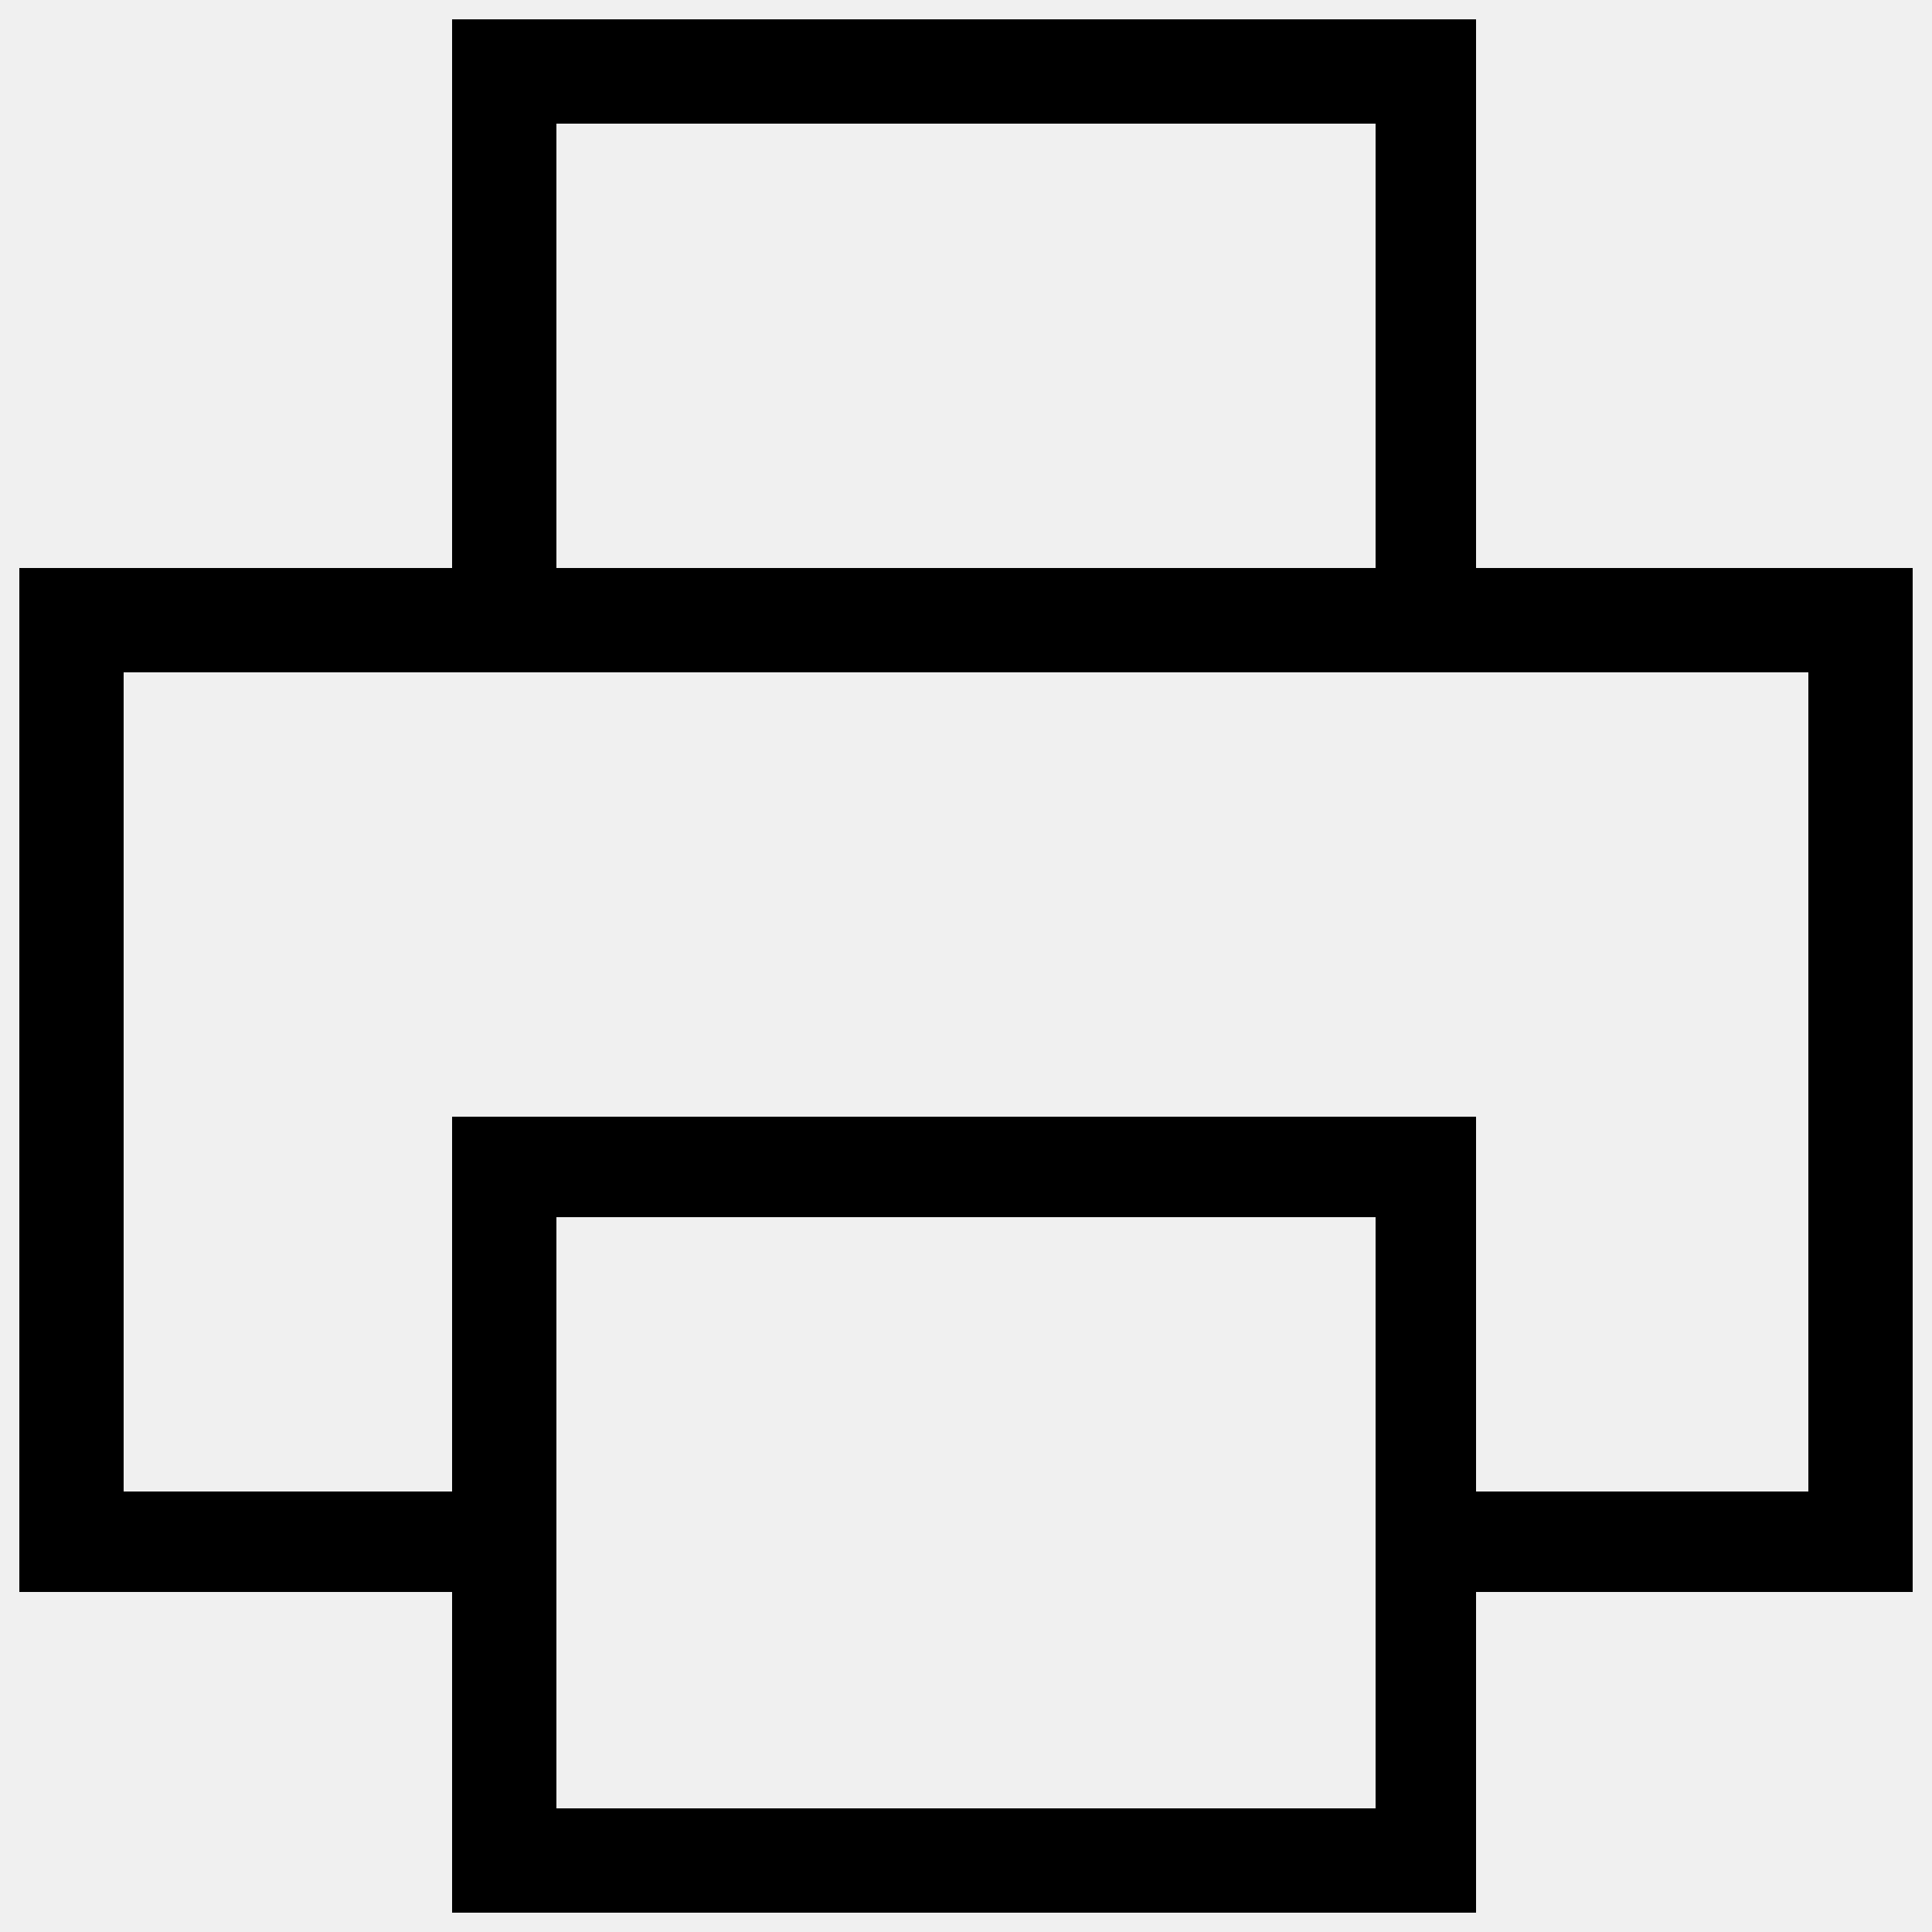
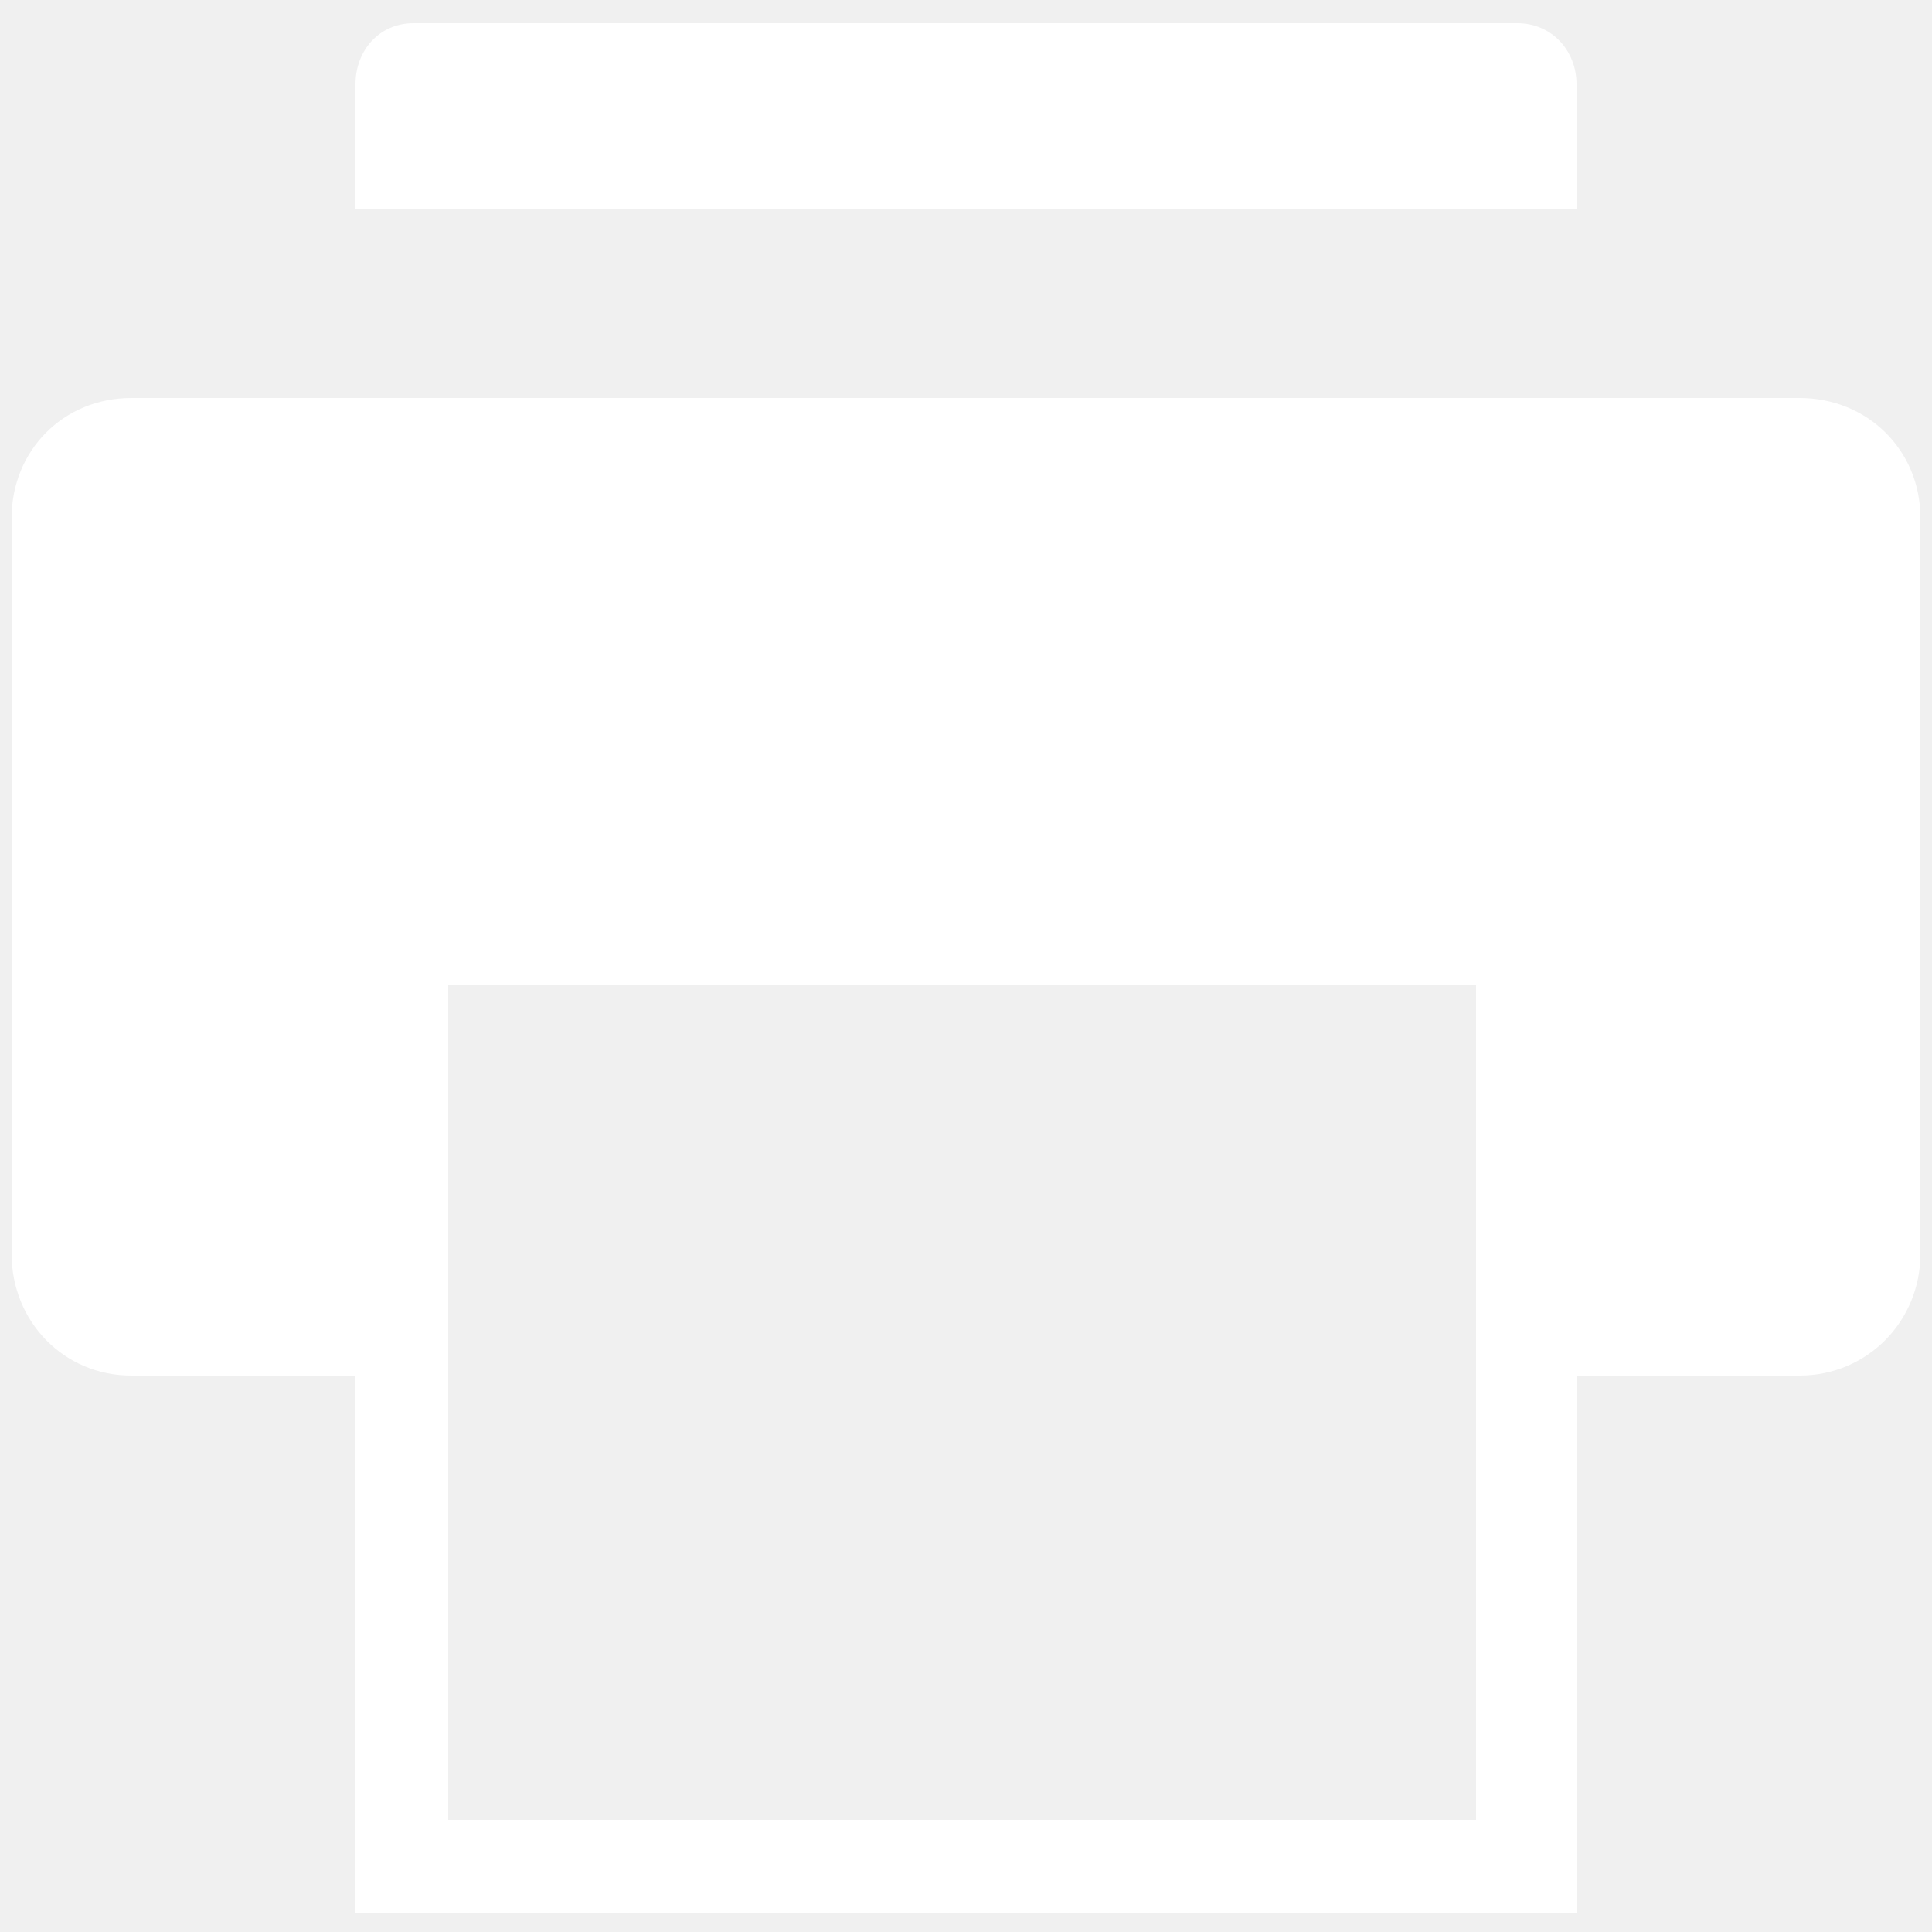
<svg xmlns="http://www.w3.org/2000/svg" viewBox="0 0 500 500" enable-background="new 0 0 500 500">
-   <path d="M382 147V5H117v142H5v265h112v83h265v-83h113V147H382zM356 32v115H144V32h212zM117 289v97H32V174h436v212h-86v-97H117zm27 179V315h212v153H144z" />
+   <g fill="#fff">
+     <path d="M408 21.8C408 13 401.5 6 392.7 6H107c-8.8 0-15 7-15 15.8V54h316V21.8zM465.7 103H34c-17.5 0-31 13.5-31 31.1v190.4C3 342 16.5 356 34 356h58v139h316V356h57.7c17.5 0 31.3-14 31.3-31.5V134c0-17.5-13.7-31-31.3-31zM382 471H116V255h266v216z" />
+   </g>
</svg>
